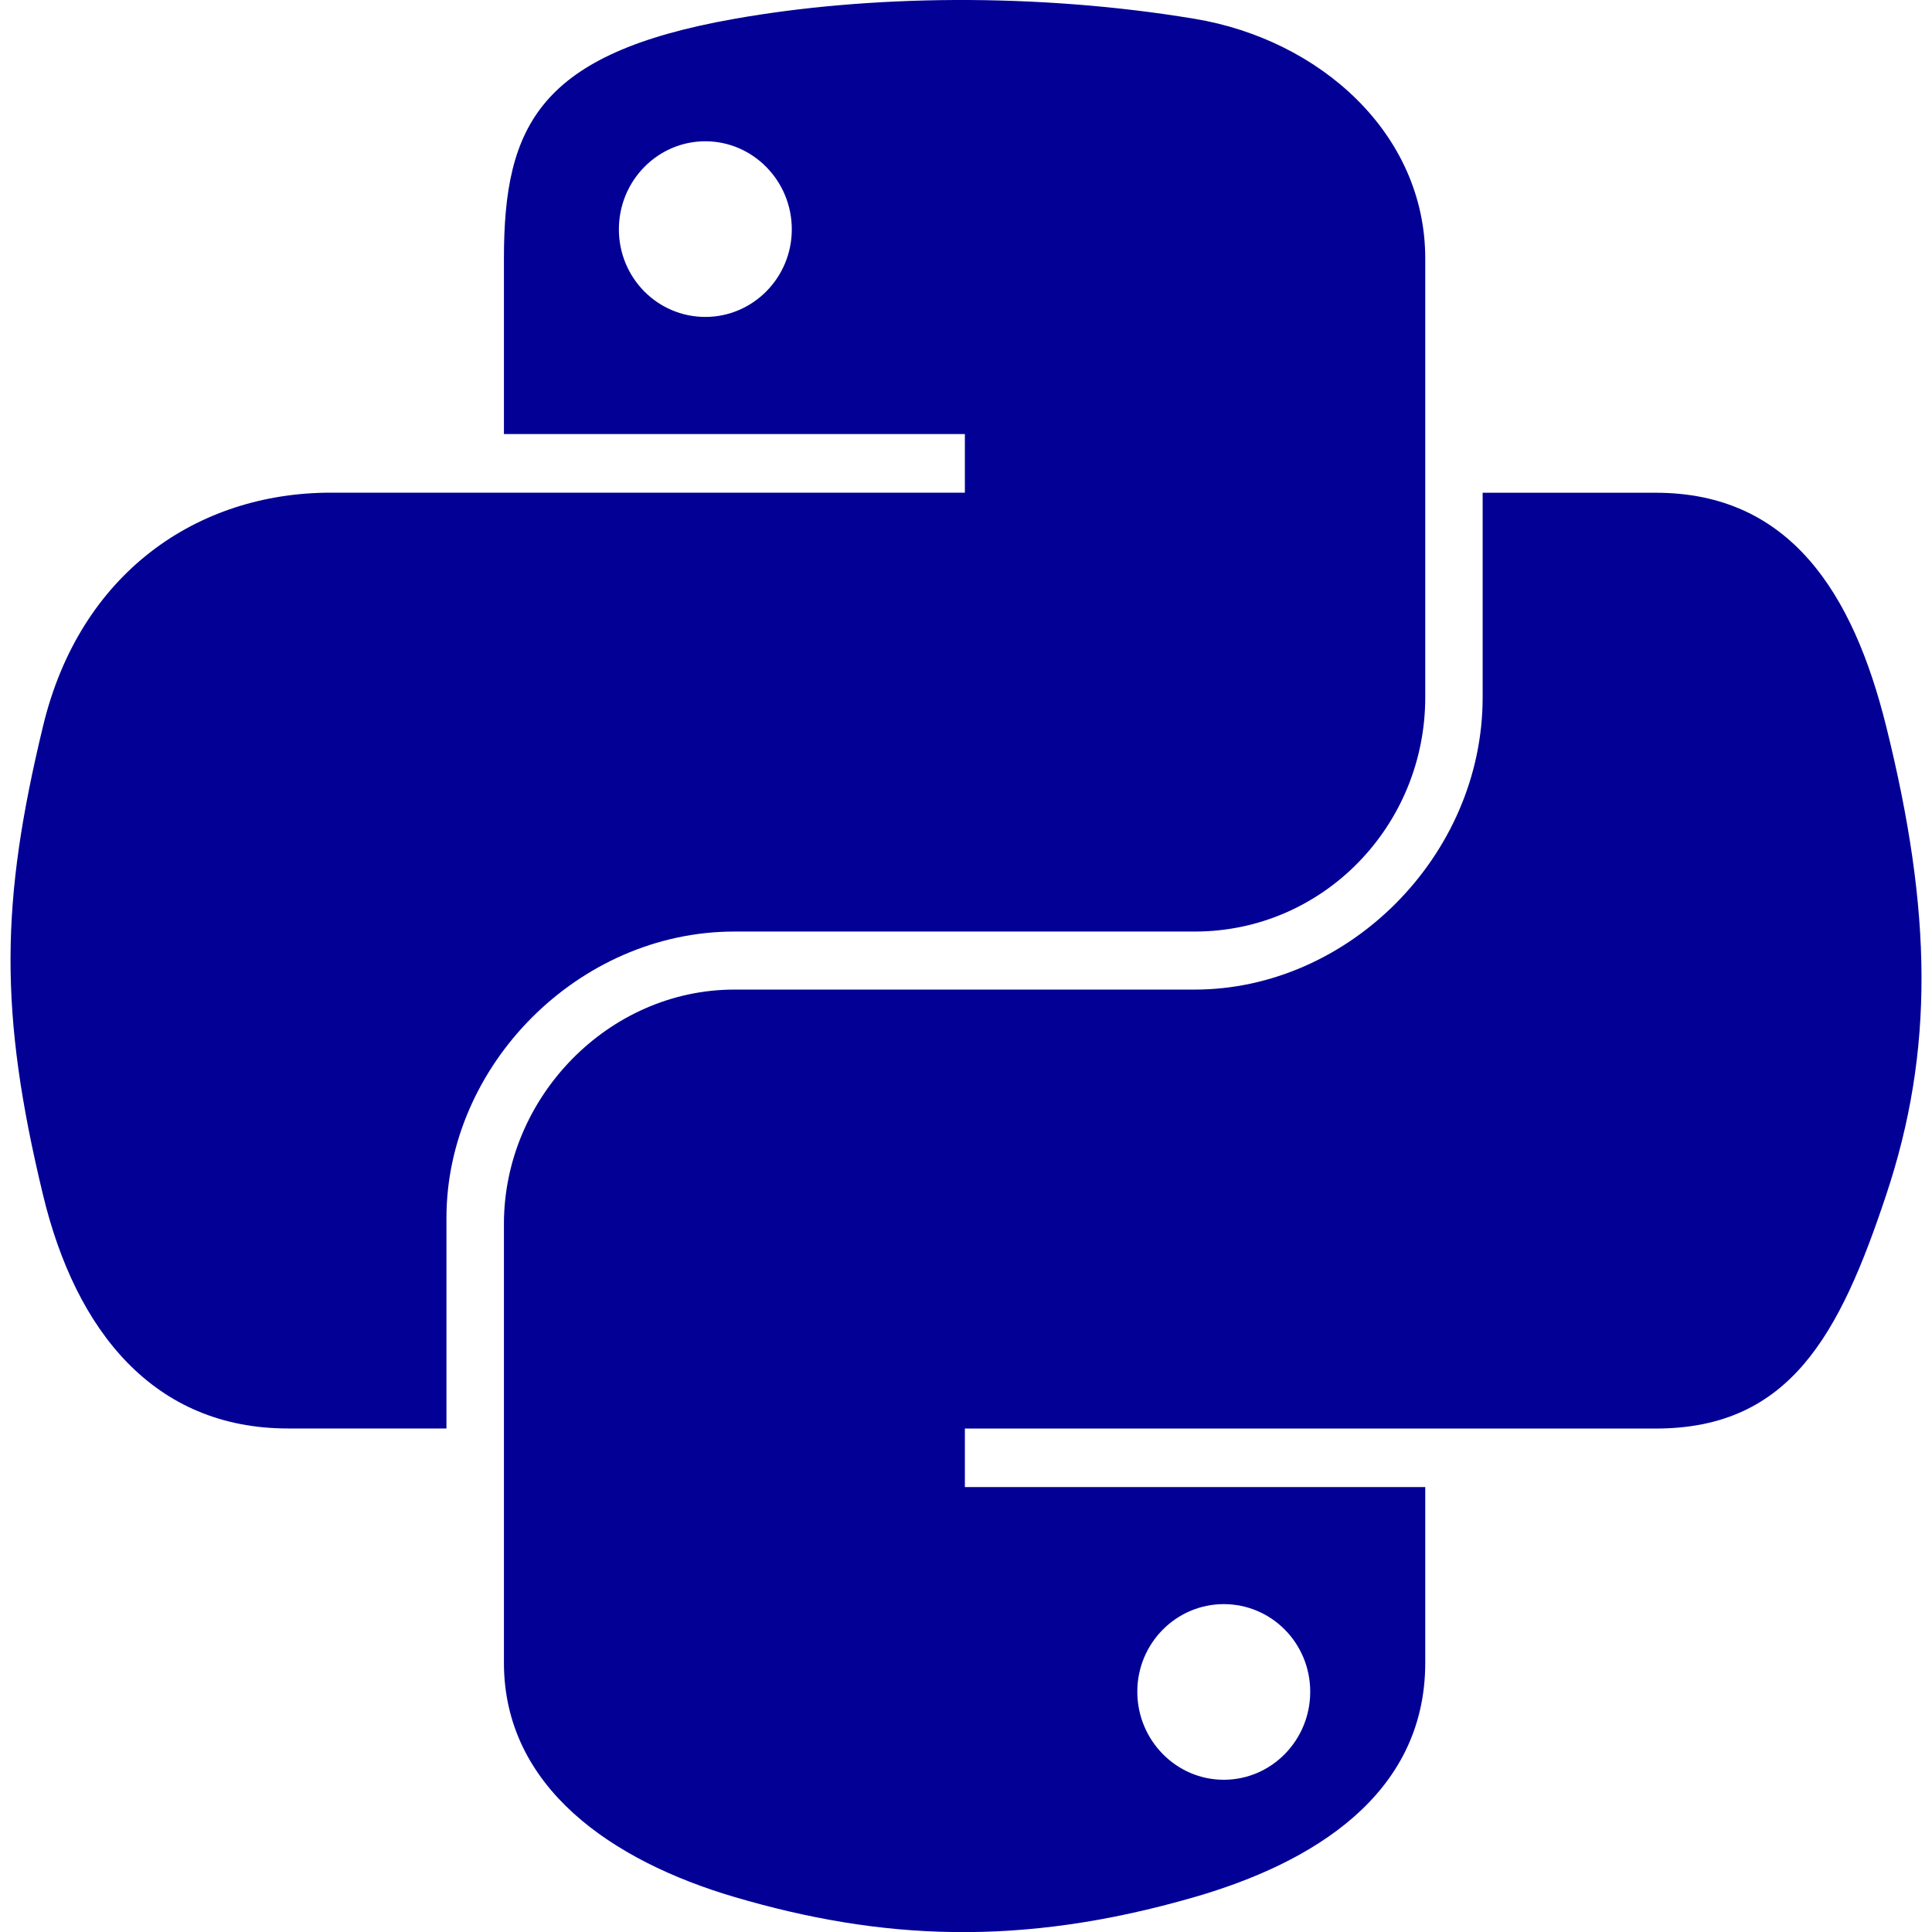
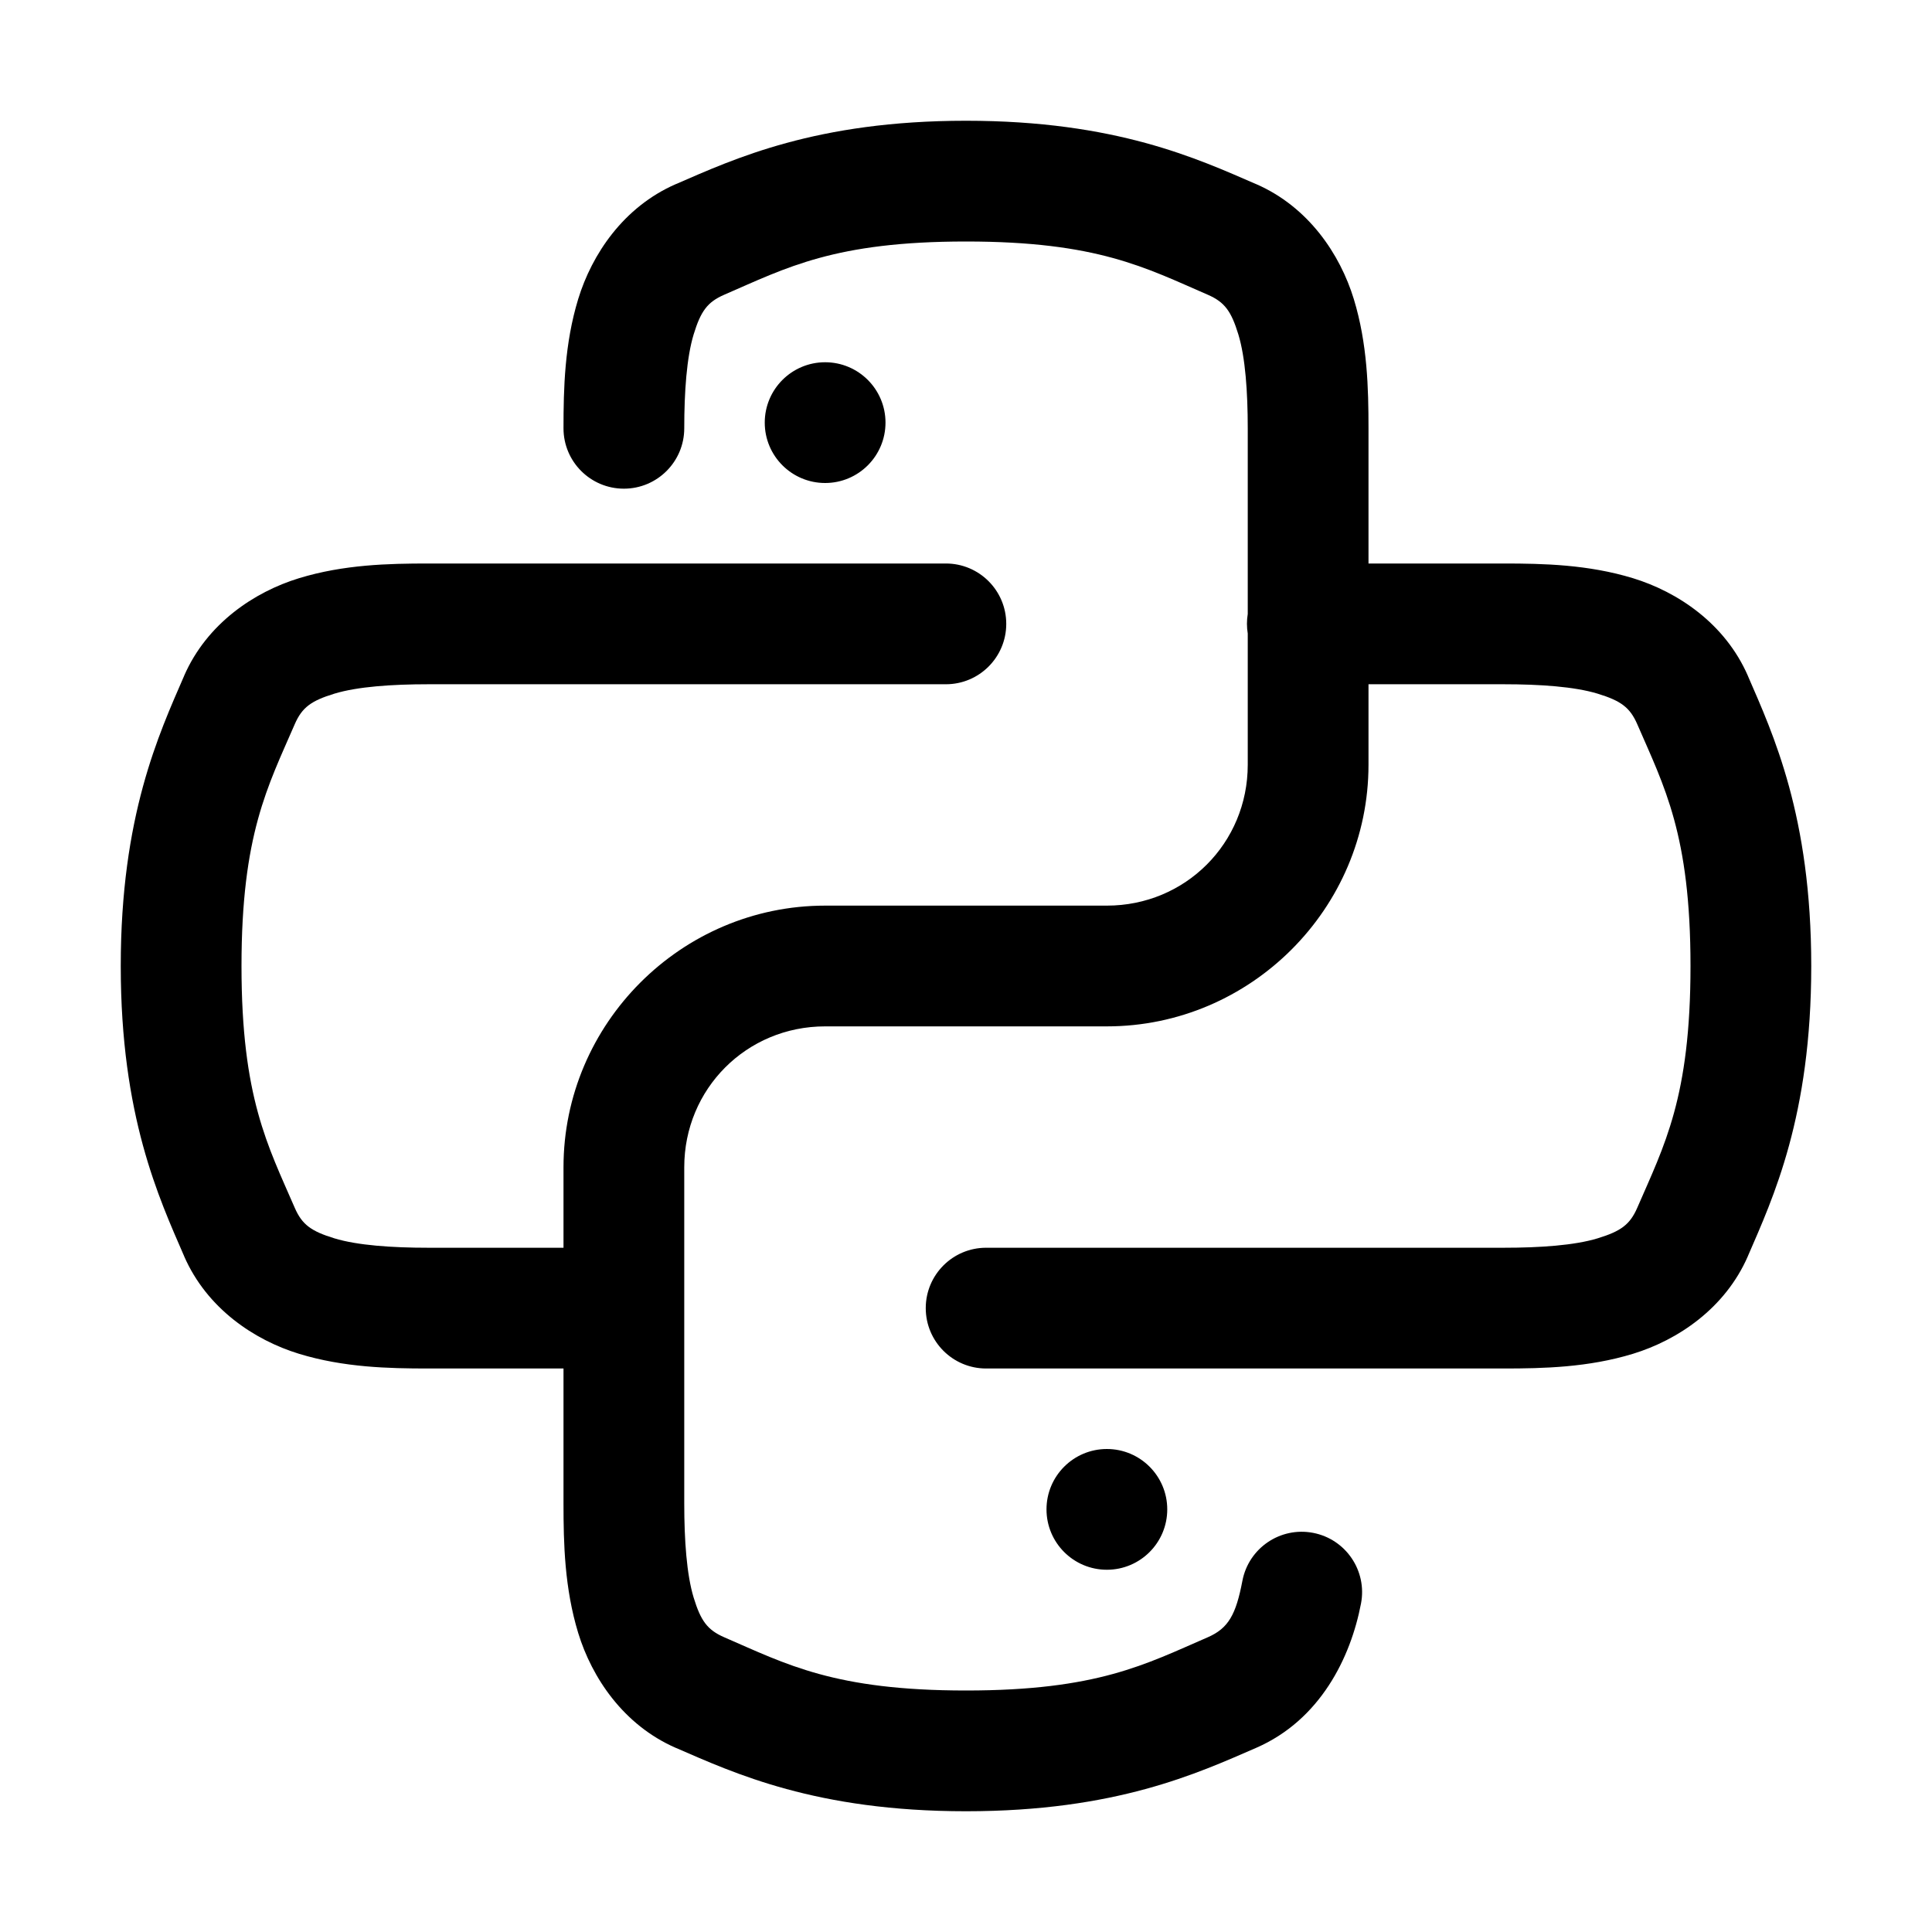
- <svg xmlns="http://www.w3.org/2000/svg" version="1.1" id="Capa_1" x="0px" y="0px" viewBox="0 0 24 24" style="enable-background:new 0 0 24 24;" xml:space="preserve" width="512" height="512">
-   <defs id="defs10" />
-   <g id="g5" style="fill:#030096;fill-opacity:1">
-     <g id="g2303_00000031922597863478397790000004595394903733610625_" style="fill:#030096;fill-opacity:1">
-       <path id="path1948_00000134962089881649523420000009399677824023126944_" d="M11.859,0C10.88,0.005,9.945,0.088,9.123,0.234    C6.7,0.662,6.26,1.558,6.26,3.21v2.182h5.726V6.12H6.26H4.111c-1.664,0-3.121,1-3.577,2.903c-0.526,2.181-0.549,3.542,0,5.819    c0.407,1.695,1.379,2.903,3.043,2.903h1.969v-2.616c0-1.89,1.635-3.557,3.577-3.557h5.719c1.592,0,2.863-1.311,2.863-2.91V3.21    c0-1.552-1.309-2.717-2.863-2.976C13.858,0.07,12.837-0.004,11.859,0z M8.762,1.755c0.591,0,1.074,0.491,1.074,1.094    c0,0.601-0.483,1.088-1.074,1.088c-0.594,0-1.074-0.486-1.074-1.088C7.688,2.246,8.169,1.755,8.762,1.755z" style="fill:#030096;fill-opacity:1" />
-       <path id="path1950_00000083807539188134144630000011128538031068007323_" d="M18.418,6.12v2.543c0,1.971-1.671,3.63-3.577,3.63    H9.123c-1.567,0-2.863,1.341-2.863,2.91v5.452c0,1.552,1.349,2.464,2.863,2.91c1.812,0.533,3.55,0.629,5.719,0    c1.441-0.417,2.863-1.257,2.863-2.91v-2.182h-5.719v-0.727h5.719h2.863c1.664,0,2.284-1.161,2.863-2.903    c0.598-1.794,0.572-3.518,0-5.819c-0.411-1.657-1.197-2.903-2.863-2.903H18.418z M15.202,19.927c0.594,0,1.074,0.486,1.074,1.088    c0,0.604-0.481,1.094-1.074,1.094c-0.591,0-1.074-0.491-1.074-1.094C14.128,20.413,14.611,19.927,15.202,19.927z" style="fill:#030096;fill-opacity:1" />
-     </g>
-   </g>
+ <svg xmlns="http://www.w3.org/2000/svg" viewBox="0 0 48 48" width="48px" height="48px">
+   <path d="M 24 3 C 20.271 3 18.24 3.947 16.793 4.574 A 1.5 1.5 0 0 0 16.791 4.574 C 15.489 5.142 14.705 6.319 14.365 7.43 C 14.026 8.541 14 9.651 14 10.641 A 1.5 1.5 0 1 0 17 10.641 C 17 9.741 17.059 8.881 17.234 8.307 C 17.41 7.733 17.573 7.506 17.99 7.324 C 19.541 6.652 20.731 6 24 6 C 27.269 6 28.459 6.652 30.01 7.324 C 30.427 7.506 30.59 7.733 30.766 8.307 C 30.941 8.881 31 9.741 31 10.641 L 31 15.254 A 1.5 1.5 0 0 0 31 15.74 L 31 19 C 31 20.95 29.45 22.5 27.5 22.5 L 20.5 22.5 C 16.928 22.5 14 25.428 14 29 L 14 31 L 10.641 31 C 9.741 31 8.881 30.941 8.307 30.766 C 7.733 30.59 7.506 30.427 7.324 30.01 C 6.652 28.459 6 27.269 6 24 C 6 20.731 6.652 19.541 7.324 17.99 C 7.506 17.573 7.733 17.41 8.307 17.234 C 8.881 17.059 9.741 17 10.641 17 L 23.5 17 A 1.5 1.5 0 1 0 23.5 14 L 10.641 14 C 9.651 14 8.541 14.026 7.43 14.365 C 6.319 14.705 5.142 15.489 4.574 16.791 L 4.574 16.793 C 3.947 18.24 3 20.271 3 24 C 3 27.729 3.947 29.76 4.574 31.207 L 4.574 31.209 C 5.142 32.511 6.319 33.295 7.43 33.635 C 8.541 33.974 9.651 34 10.641 34 L 14 34 L 14 37.359 C 14 38.349 14.026 39.459 14.365 40.57 C 14.705 41.681 15.489 42.858 16.791 43.426 A 1.5 1.5 0 0 0 16.793 43.426 C 18.24 44.053 20.271 45 24 45 C 27.729 45 29.76 44.053 31.207 43.426 A 1.5 1.5 0 0 0 31.211 43.424 C 32.799 42.731 33.557 41.186 33.814 39.838 A 1.5 1.5 0 0 0 30.867 39.275 C 30.707 40.115 30.52 40.453 30.01 40.676 C 28.459 41.348 27.269 42 24 42 C 20.731 42 19.541 41.348 17.99 40.676 C 17.573 40.494 17.41 40.267 17.234 39.693 C 17.059 39.119 17 38.259 17 37.359 L 17 29 C 17 27.05 18.55 25.5 20.5 25.5 L 27.5 25.5 C 31.072 25.5 34 22.572 34 19 L 34 17 L 37.359 17 C 38.259 17 39.119 17.059 39.693 17.234 C 40.267 17.41 40.494 17.573 40.676 17.99 C 41.348 19.541 42 20.731 42 24 C 42 27.269 41.348 28.459 40.676 30.01 C 40.494 30.427 40.267 30.59 39.693 30.766 C 39.119 30.941 38.259 31 37.359 31 L 24.5 31 A 1.5 1.5 0 1 0 24.5 34 L 37.359 34 C 38.349 34 39.459 33.974 40.57 33.635 C 41.681 33.295 42.858 32.511 43.426 31.209 L 43.426 31.207 C 44.053 29.76 45 27.729 45 24 C 45 20.271 44.053 18.24 43.426 16.793 L 43.426 16.791 C 42.858 15.489 41.681 14.705 40.57 14.365 C 39.459 14.026 38.349 14 37.359 14 L 34 14 L 34 10.641 C 34 9.651 33.974 8.541 33.635 7.43 C 33.295 6.319 32.511 5.142 31.209 4.574 A 1.5 1.5 0 0 0 31.207 4.574 C 29.76 3.947 27.729 3 24 3 z M 20.5 9 A 1.5 1.5 0 0 0 20.5 12 A 1.5 1.5 0 0 0 20.5 9 z M 27.5 36 A 1.5 1.5 0 0 0 27.5 39 A 1.5 1.5 0 0 0 27.5 36 z" />
</svg>
